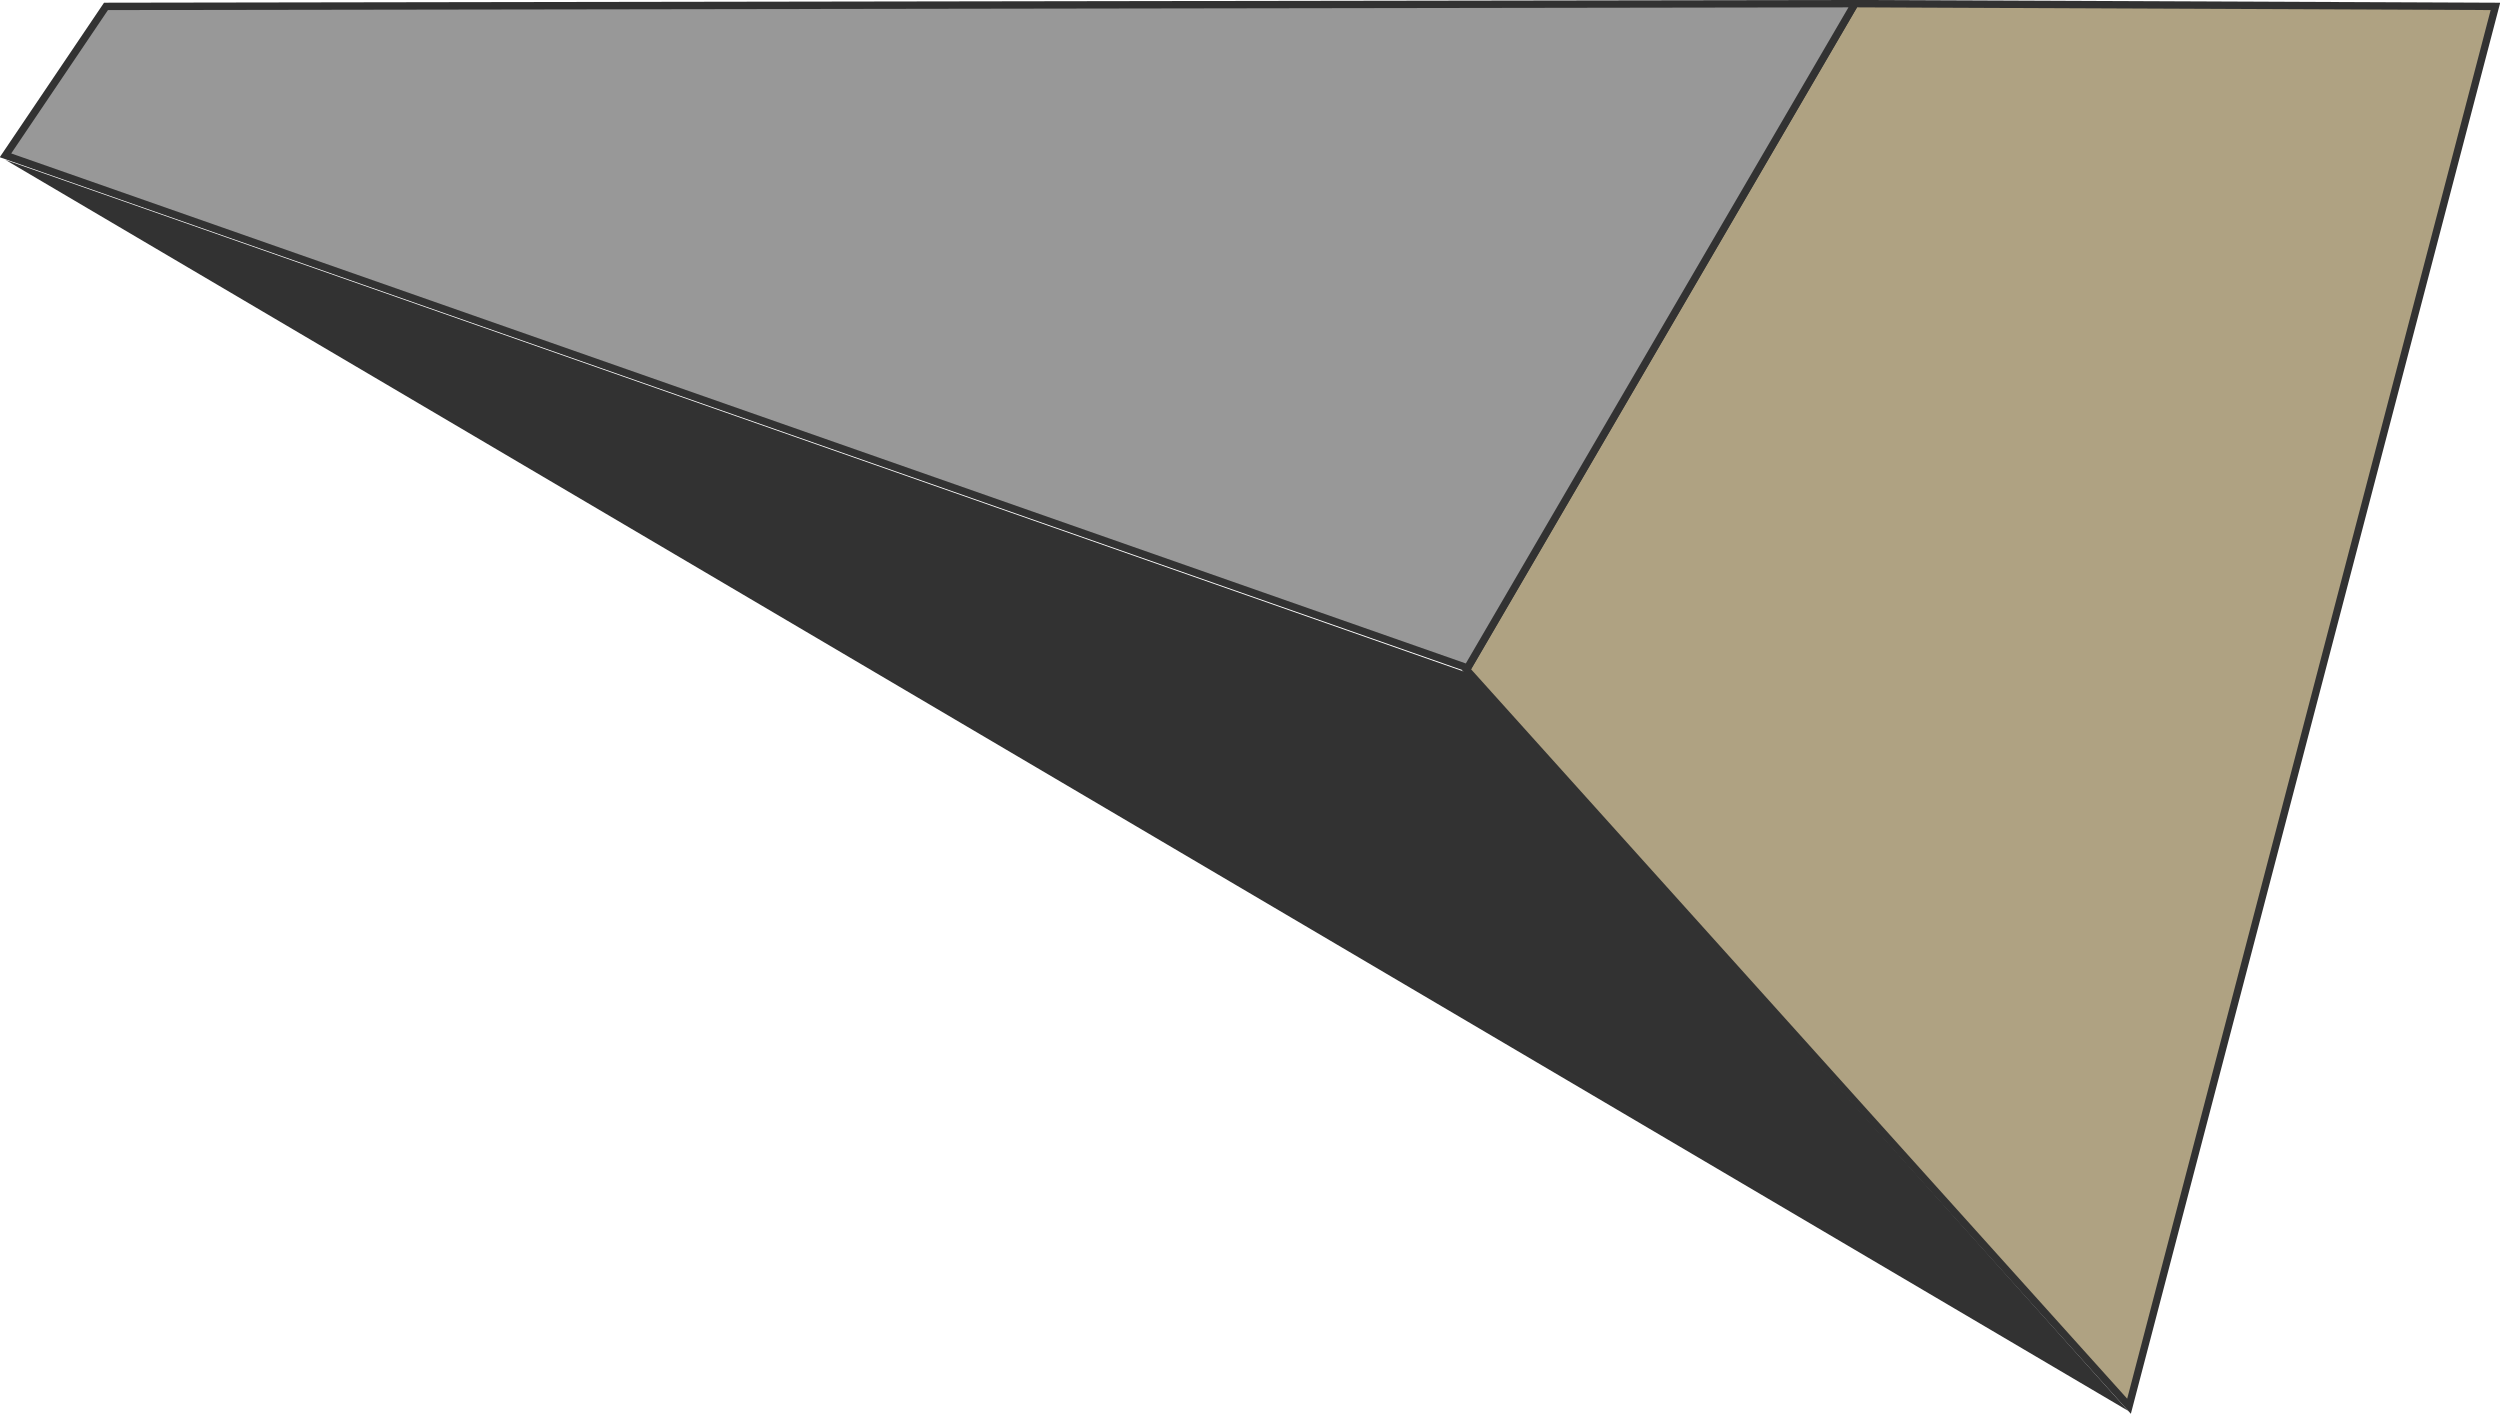
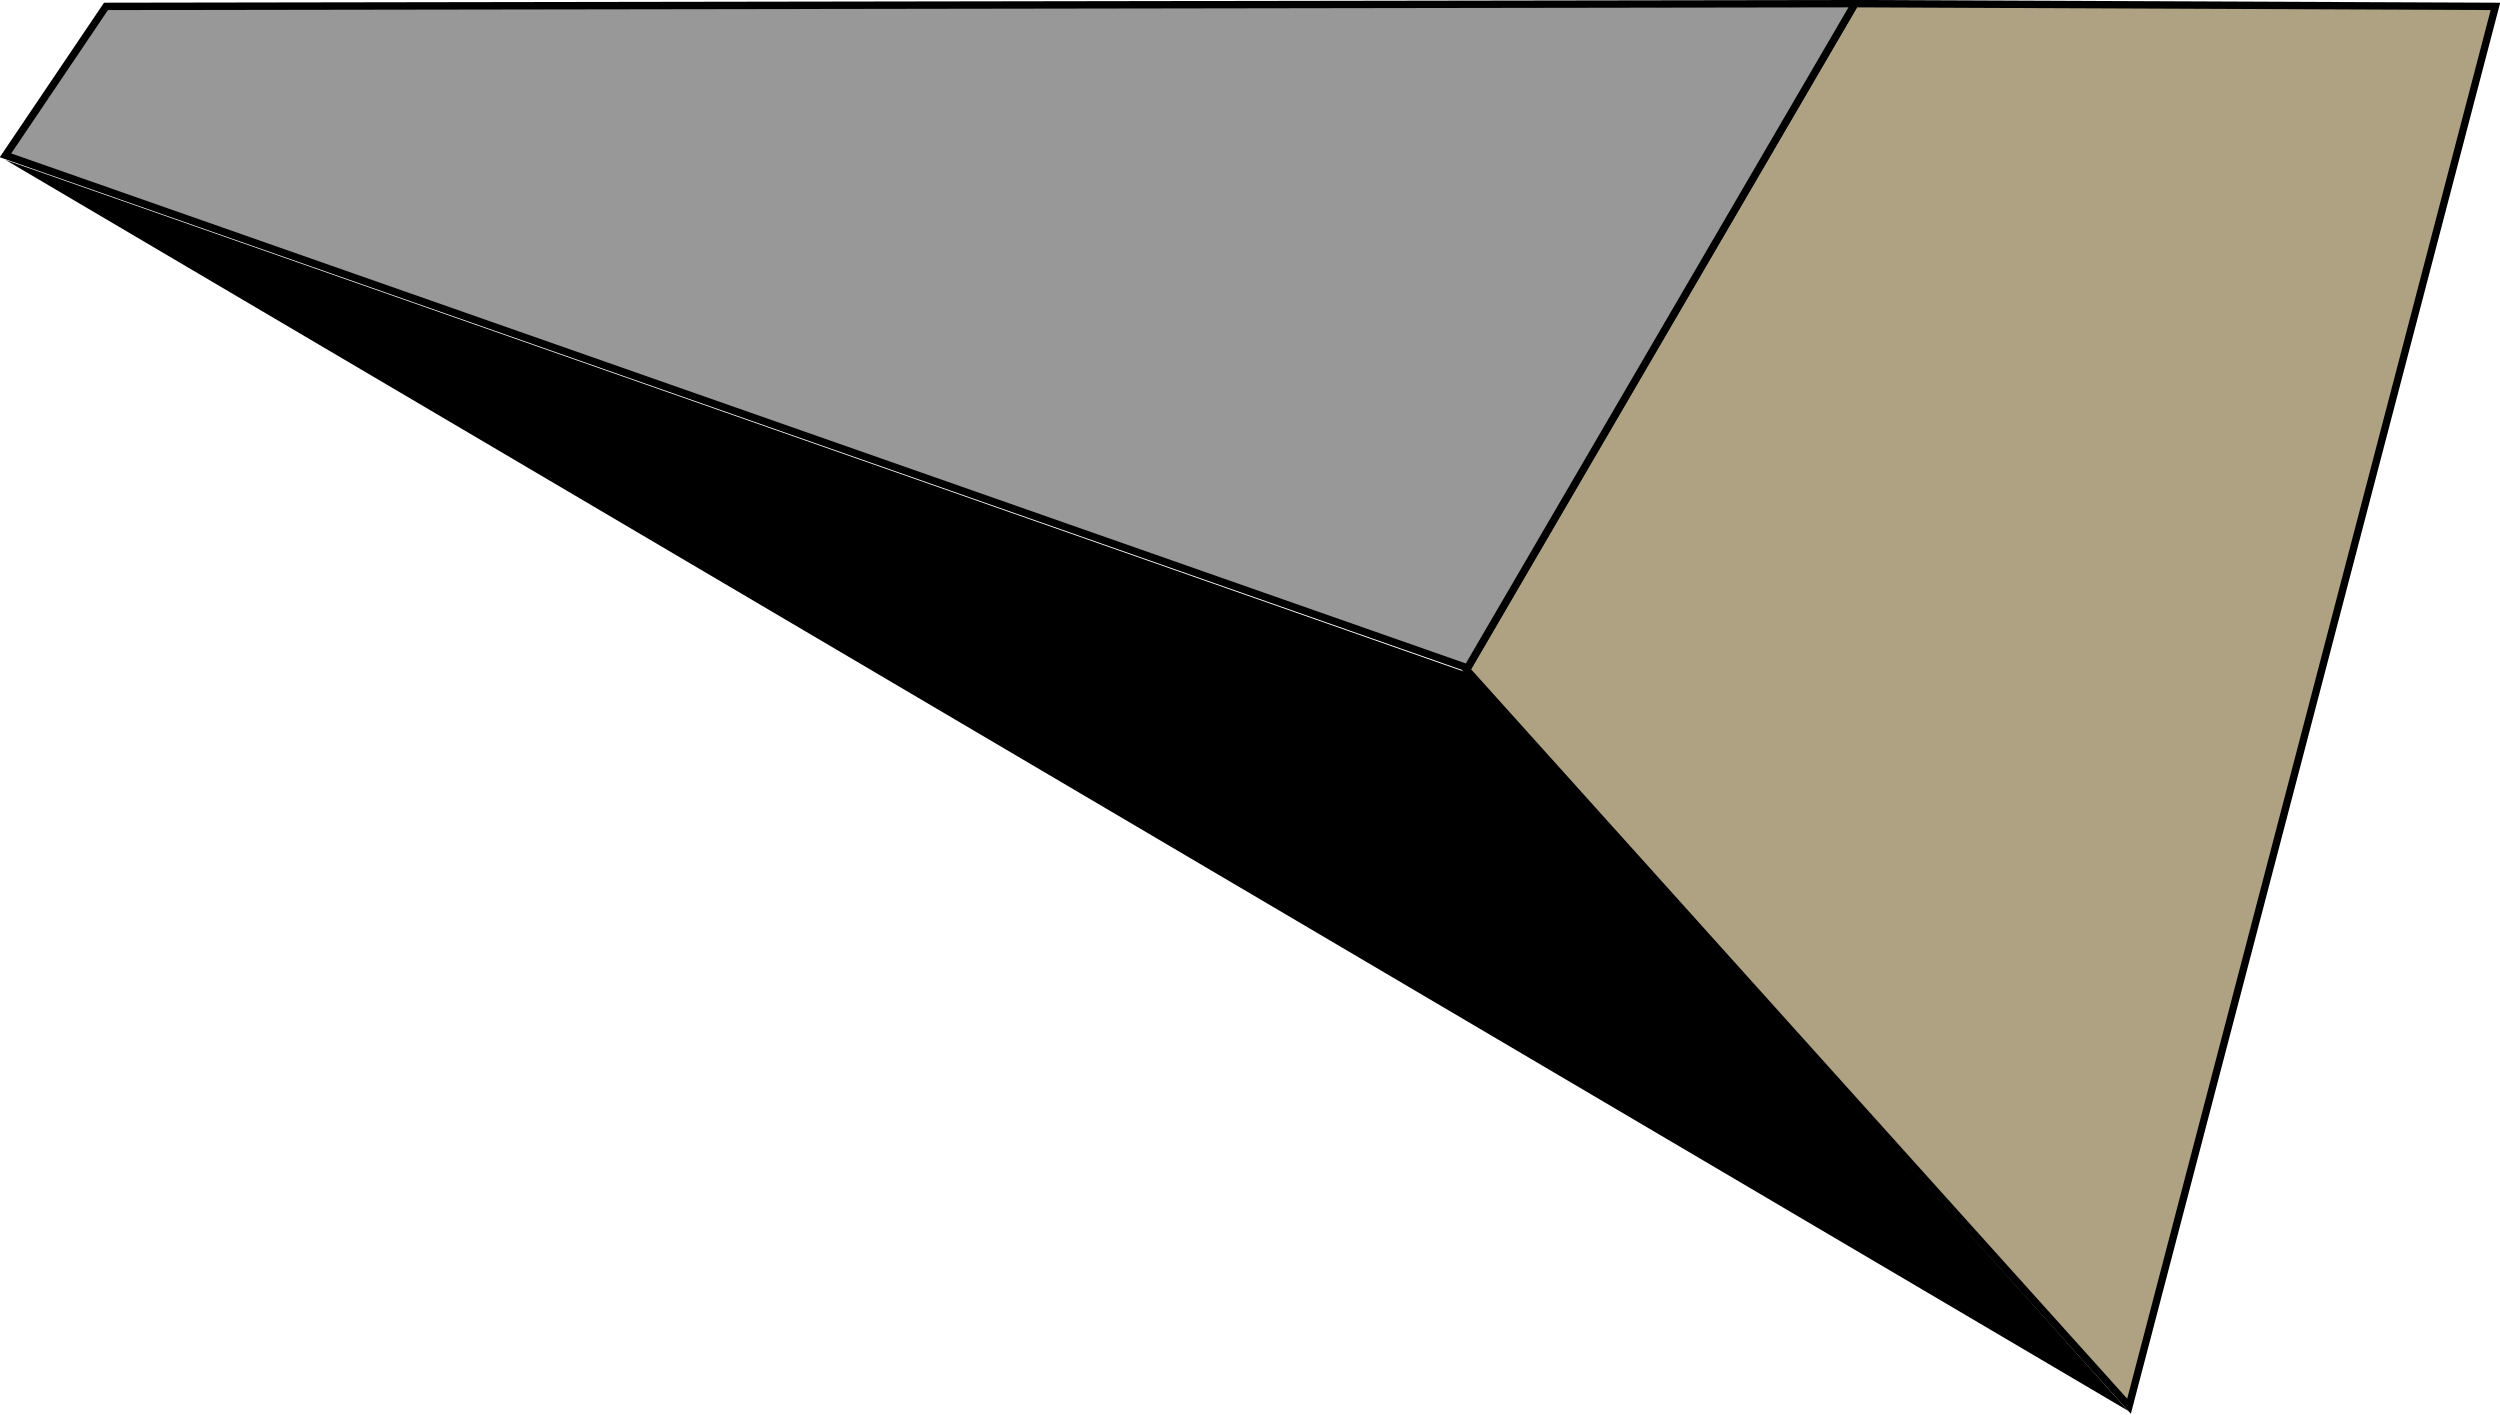
<svg xmlns="http://www.w3.org/2000/svg" version="1" id="Layer_1" viewBox="0 0 273.6 154.8">
  <style>
-     .st0{fill:#323232;} .st1{fill:#AFA282;stroke:#323232;stroke-width:0.808;stroke-miterlimit:10;} .st2{fill:#989898;stroke:#323232;stroke-width:0.808;stroke-miterlimit:10;}
+     .st0{fill:#000000;} .st1{fill:#AFA282;stroke:#000000;stroke-width:0.808;stroke-miterlimit:10;} .st2{fill:#989898;stroke:#000000;stroke-width:0.808;stroke-miterlimit:10;}
  </style>
-   <path class="st0" d="M232.9 154.4L.6 17.5l159.9 56.1z" />
-   <path class="st1" d="M273.1.7L203 .4l-42.5 72.9 72.5 80.6z" />
-   <path class="st2" d="M.6 17L11.6.7 203 .4l-42.4 72.7z" />
+   <path vector-effect="non-scaling-stroke" class="st0" d="M232.9 154.4L.6 17.5l159.9 56.1z" />
+   <path vector-effect="non-scaling-stroke" class="st1" d="M273.1.7L203 .4l-42.5 72.9 72.5 80.6z" />
+   <path vector-effect="non-scaling-stroke" class="st2" d="M.6 17L11.6.7 203 .4l-42.4 72.7z" />
</svg>
